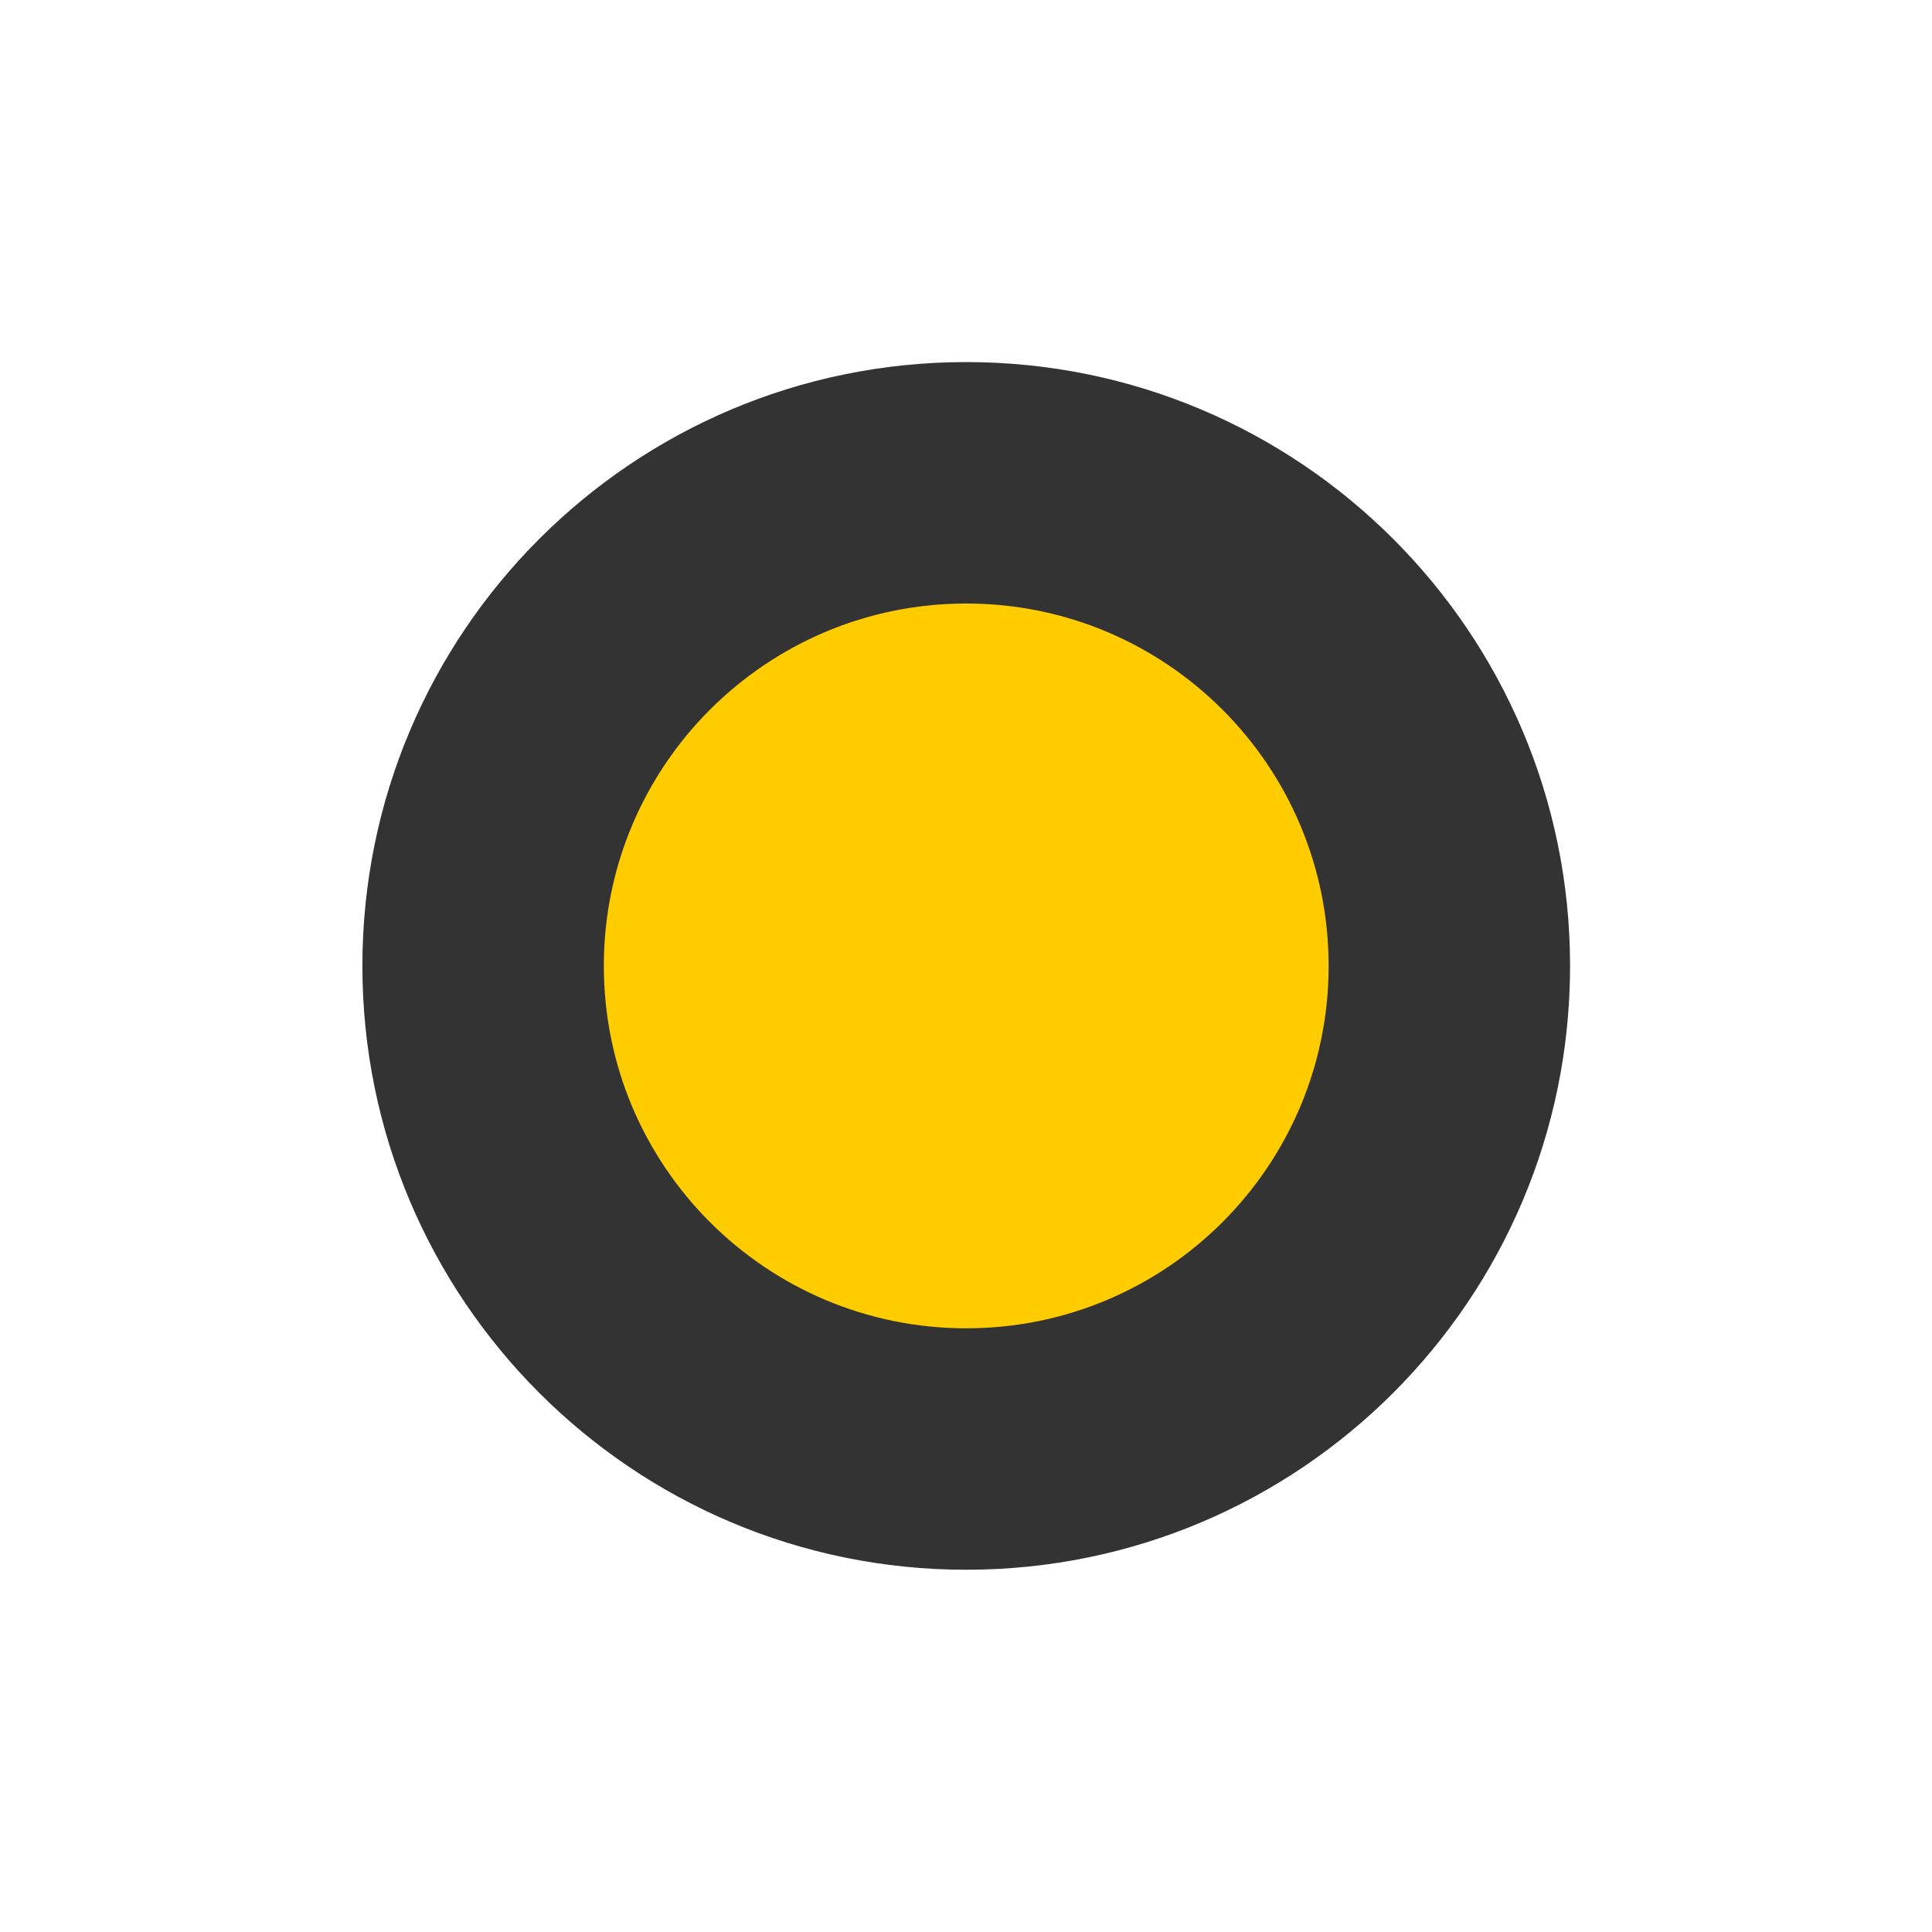
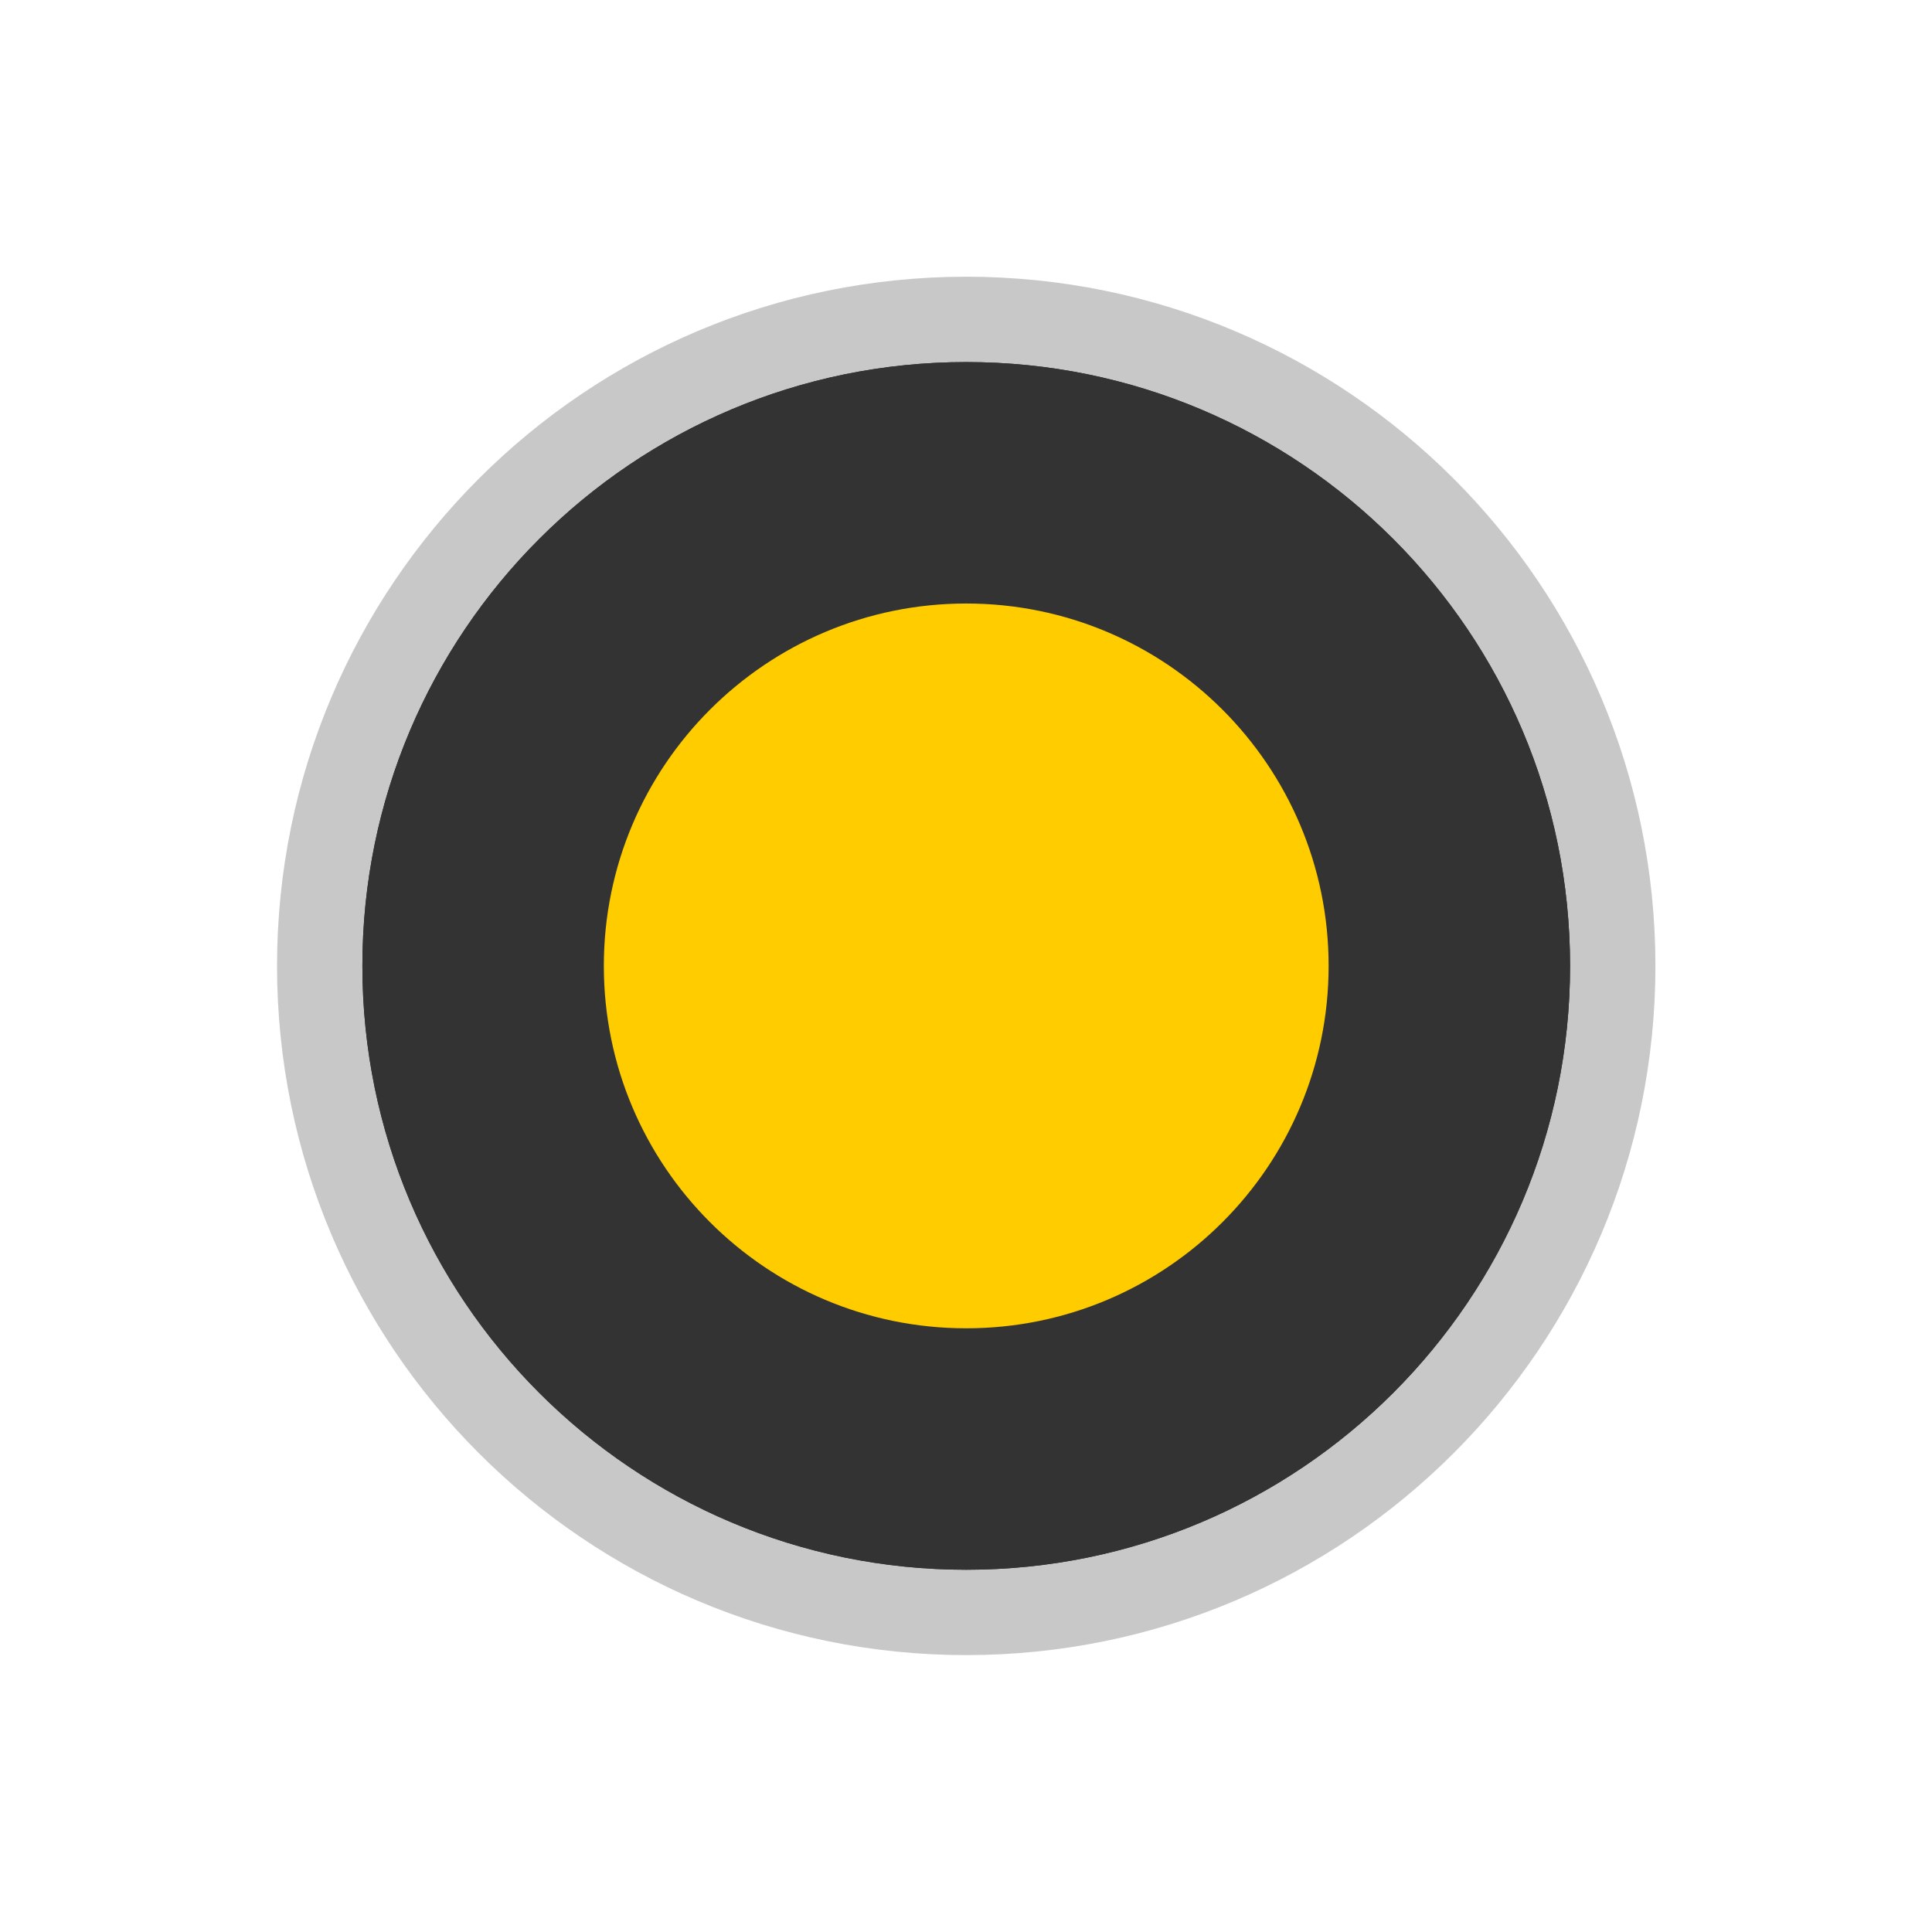
<svg xmlns="http://www.w3.org/2000/svg" width="16" height="16" viewBox="0 0 4.233 4.233" version="1.1" id="svg8">
  <defs id="defs2">
    </defs>
  <g id="layer1" transform="translate(0,-292.7667)">
+     <circle r="1.323" cy="294.883" cx="2.117" id="circle876" style="opacity:1;fill:#333333;fill-opacity:1;stroke:#000000;stroke-width:0.374;stroke-linecap:butt;stroke-miterlimit:4;stroke-dasharray:none;stroke-opacity:0.216" />
    <rect style="opacity:1;fill:#6f7c91;fill-opacity:1;stroke:none;stroke-width:0.265;stroke-linecap:butt;stroke-miterlimit:4;stroke-dasharray:none" id="rect812" width="4.233" height="4.233" x="4.233" y="292.767" />
    <circle style="opacity:1;fill:#333333;fill-opacity:1;stroke:none;stroke-width:0.374;stroke-linecap:butt;stroke-miterlimit:4;stroke-dasharray:none" id="path814-3" cx="2.117" cy="294.883" r="1.323" />
    <circle style="opacity:1;fill:#ffcc00;fill-opacity:1;stroke:none;stroke-width:0.224;stroke-linecap:butt;stroke-miterlimit:4;stroke-dasharray:none" id="path814" cx="2.117" cy="294.883" r="0.794" />
    <circle style="opacity:1;fill:#333333;fill-opacity:1;stroke:none;stroke-width:0.374;stroke-linecap:butt;stroke-miterlimit:4;stroke-dasharray:none" id="path814-3-3" cx="6.35" cy="294.883" r="1.323" />
    <rect style="opacity:1;fill:#6f7c91;fill-opacity:1;stroke:none;stroke-width:0.265;stroke-linecap:butt;stroke-miterlimit:4;stroke-dasharray:none" id="rect812-7" width="4.233" height="4.233" x="4.233" y="288.533" />
    <circle style="opacity:1;fill:#333333;fill-opacity:1;stroke:none;stroke-width:0.374;stroke-linecap:butt;stroke-miterlimit:4;stroke-dasharray:none" id="path814-3-3-5" cx="6.35" cy="290.65" r="1.323" />
    <circle style="opacity:1;fill:#ffcc00;fill-opacity:1;stroke:none;stroke-width:0.224;stroke-linecap:butt;stroke-miterlimit:4;stroke-dasharray:none" id="path814-6-3" cx="6.35" cy="290.65" r="0.794" />
    <rect style="opacity:1;fill:#333333;fill-opacity:1;stroke:none;stroke-width:0.374;stroke-linecap:butt;stroke-miterlimit:4;stroke-dasharray:none;stroke-opacity:0.519;paint-order:stroke markers fill" id="rect858" width="2.646" height="2.117" x="5.027" y="292.767" />
    <circle style="opacity:1;fill:#ffcc00;fill-opacity:1;stroke:none;stroke-width:0.224;stroke-linecap:butt;stroke-miterlimit:4;stroke-dasharray:none" id="path814-6" cx="6.35" cy="294.883" r="0.794" />
    <rect style="opacity:1;fill:#ffcc00;fill-opacity:1;stroke:none;stroke-width:0.374;stroke-linecap:butt;stroke-miterlimit:4;stroke-dasharray:none;stroke-opacity:0.519;paint-order:stroke markers fill" id="rect860" width="1.587" height="2.117" x="5.556" y="292.767" />
    <circle style="opacity:1;fill:#333333;fill-opacity:1;stroke:none;stroke-width:0.374;stroke-linecap:butt;stroke-miterlimit:4;stroke-dasharray:none" id="path814-3-3-6" cx="10.886" cy="290.583" r="1.323" />
    <rect style="opacity:1;fill:#333333;fill-opacity:1;stroke:none;stroke-width:0.529;stroke-linecap:butt;stroke-miterlimit:4;stroke-dasharray:none;stroke-opacity:0.519;paint-order:stroke markers fill" id="rect858-2" width="2.646" height="4.233" x="9.26" y="292.767" />
    <circle style="opacity:1;fill:#ffcc00;fill-opacity:1;stroke:none;stroke-width:0.224;stroke-linecap:butt;stroke-miterlimit:4;stroke-dasharray:none" id="path814-6-9" cx="10.886" cy="290.583" r="0.794" />
    <rect style="opacity:1;fill:#ffcc00;fill-opacity:1;stroke:none;stroke-width:0.529;stroke-linecap:butt;stroke-miterlimit:4;stroke-dasharray:none;stroke-opacity:0.519;paint-order:stroke markers fill" id="rect860-1" width="1.587" height="4.233" x="9.79" y="292.767" />
    <rect style="opacity:1;fill:#333333;fill-opacity:1;stroke:none;stroke-width:0.529;stroke-linecap:butt;stroke-miterlimit:4;stroke-dasharray:none;stroke-opacity:0.519;paint-order:stroke markers fill" id="rect858-2-2" width="2.646" height="4.233" x="16.481" y="289.368" />
    <rect style="opacity:1;fill:#ffcc00;fill-opacity:1;stroke:none;stroke-width:0.529;stroke-linecap:butt;stroke-miterlimit:4;stroke-dasharray:none;stroke-opacity:0.519;paint-order:stroke markers fill" id="rect860-1-7" width="1.587" height="4.233" x="17.01" y="289.368" />
    <circle style="opacity:1;fill:#333333;fill-opacity:1;stroke:none;stroke-width:0.374;stroke-linecap:butt;stroke-miterlimit:4;stroke-dasharray:none" id="path814-3-3-0" cx="17.804" cy="295.718" r="1.323" />
    <rect style="opacity:1;fill:#333333;fill-opacity:1;stroke:none;stroke-width:0.374;stroke-linecap:butt;stroke-miterlimit:4;stroke-dasharray:none;stroke-opacity:0.519;paint-order:stroke markers fill" id="rect858-9" width="2.646" height="2.117" x="16.481" y="293.601" />
    <circle style="opacity:1;fill:#ffcc00;fill-opacity:1;stroke:none;stroke-width:0.224;stroke-linecap:butt;stroke-miterlimit:4;stroke-dasharray:none" id="path814-6-36" cx="17.804" cy="295.718" r="0.794" />
    <rect style="opacity:1;fill:#ffcc00;fill-opacity:1;stroke:none;stroke-width:0.374;stroke-linecap:butt;stroke-miterlimit:4;stroke-dasharray:none;stroke-opacity:0.519;paint-order:stroke markers fill" id="rect860-0" width="1.587" height="2.117" x="17.01" y="293.601" />
    <circle style="opacity:1;fill:#333333;fill-opacity:1;stroke:none;stroke-width:0.374;stroke-linecap:butt;stroke-miterlimit:4;stroke-dasharray:none" id="path814-3-3-62" cx="-17.804" cy="-278.785" r="1.323" transform="scale(-1)" />
    <rect style="opacity:1;fill:#333333;fill-opacity:1;stroke:none;stroke-width:0.374;stroke-linecap:butt;stroke-miterlimit:4;stroke-dasharray:none;stroke-opacity:0.519;paint-order:stroke markers fill" id="rect858-6" width="2.646" height="2.117" x="-19.127" y="-280.901" transform="scale(-1)" />
    <circle style="opacity:1;fill:#ffcc00;fill-opacity:1;stroke:none;stroke-width:0.224;stroke-linecap:butt;stroke-miterlimit:4;stroke-dasharray:none" id="path814-6-1" cx="-17.804" cy="-278.785" r="0.794" transform="scale(-1)" />
    <rect style="opacity:1;fill:#ffcc00;fill-opacity:1;stroke:none;stroke-width:0.374;stroke-linecap:butt;stroke-miterlimit:4;stroke-dasharray:none;stroke-opacity:0.519;paint-order:stroke markers fill" id="rect860-8" width="1.587" height="2.117" x="-18.598" y="-280.901" transform="scale(-1)" />
    <rect style="opacity:1;fill:#333333;fill-opacity:1;stroke:none;stroke-width:0.529;stroke-linecap:butt;stroke-miterlimit:4;stroke-dasharray:none;stroke-opacity:0.519;paint-order:stroke markers fill" id="rect858-2-2-9" width="2.646" height="4.233" x="20.715" y="289.368" />
    <rect style="opacity:1;fill:#00ffff;fill-opacity:1;stroke:none;stroke-width:0.529;stroke-linecap:butt;stroke-miterlimit:4;stroke-dasharray:none;stroke-opacity:0.519;paint-order:stroke markers fill" id="rect860-1-7-2" width="1.587" height="4.233" x="21.244" y="289.368" />
    <rect style="opacity:1;fill:#333333;fill-opacity:1;stroke:none;stroke-width:0.497;stroke-linecap:butt;stroke-miterlimit:4;stroke-dasharray:none;stroke-opacity:0.519;paint-order:stroke markers fill" id="rect964" width="1.588" height="2.117" x="19.127" y="290.426" />
    <rect style="opacity:1;fill:#333333;fill-opacity:1;stroke:none;stroke-width:0.529;stroke-linecap:butt;stroke-miterlimit:4;stroke-dasharray:none;stroke-opacity:0.519;paint-order:stroke markers fill" id="rect858-2-2-2" width="2.646" height="4.233" x="16.481" y="285.135" />
    <rect style="opacity:1;fill:#ffcc00;fill-opacity:1;stroke:none;stroke-width:0.529;stroke-linecap:butt;stroke-miterlimit:4;stroke-dasharray:none;stroke-opacity:0.519;paint-order:stroke markers fill" id="rect860-1-7-3" width="1.587" height="4.233" x="17.01" y="285.135" />
    <rect style="opacity:1;fill:#333333;fill-opacity:1;stroke:none;stroke-width:0.529;stroke-linecap:butt;stroke-miterlimit:4;stroke-dasharray:none;stroke-opacity:0.519;paint-order:stroke markers fill" id="rect858-2-2-9-5" width="2.646" height="4.233" x="20.715" y="285.135" />
    <rect style="opacity:1;fill:#00ffff;fill-opacity:1;stroke:none;stroke-width:0.529;stroke-linecap:butt;stroke-miterlimit:4;stroke-dasharray:none;stroke-opacity:0.519;paint-order:stroke markers fill" id="rect860-1-7-2-9" width="1.587" height="4.233" x="21.244" y="285.135" />
    <rect style="opacity:1;fill:#333333;fill-opacity:1;stroke:none;stroke-width:0.497;stroke-linecap:butt;stroke-miterlimit:4;stroke-dasharray:none;stroke-opacity:0.519;paint-order:stroke markers fill" id="rect964-2" width="1.588" height="2.117" x="19.127" y="286.193" />
    <rect style="opacity:1;fill:#333333;fill-opacity:1;stroke:none;stroke-width:0.529;stroke-linecap:butt;stroke-miterlimit:4;stroke-dasharray:none;stroke-opacity:0.519;paint-order:stroke markers fill" id="rect858-2-2-8" width="2.646" height="4.233" x="16.481" y="280.901" />
    <rect style="opacity:1;fill:#ffcc00;fill-opacity:1;stroke:none;stroke-width:0.529;stroke-linecap:butt;stroke-miterlimit:4;stroke-dasharray:none;stroke-opacity:0.519;paint-order:stroke markers fill" id="rect860-1-7-9" width="1.587" height="4.233" x="17.01" y="280.901" />
    <rect style="opacity:1;fill:#333333;fill-opacity:1;stroke:none;stroke-width:0.529;stroke-linecap:butt;stroke-miterlimit:4;stroke-dasharray:none;stroke-opacity:0.519;paint-order:stroke markers fill" id="rect858-2-2-9-6" width="2.646" height="4.233" x="20.715" y="280.901" />
    <rect style="opacity:1;fill:#00ffff;fill-opacity:1;stroke:none;stroke-width:0.529;stroke-linecap:butt;stroke-miterlimit:4;stroke-dasharray:none;stroke-opacity:0.519;paint-order:stroke markers fill" id="rect860-1-7-2-1" width="1.587" height="4.233" x="21.244" y="280.901" />
    <rect style="opacity:1;fill:#333333;fill-opacity:1;stroke:none;stroke-width:0.497;stroke-linecap:butt;stroke-miterlimit:4;stroke-dasharray:none;stroke-opacity:0.519;paint-order:stroke markers fill" id="rect964-29" width="1.588" height="2.117" x="19.127" y="281.96" />
    <circle style="opacity:1;fill:#333333;fill-opacity:1;stroke:none;stroke-width:0.374;stroke-linecap:butt;stroke-miterlimit:4;stroke-dasharray:none" id="path814-3-3-0-3" cx="22.038" cy="295.718" r="1.323" />
    <rect style="opacity:1;fill:#333333;fill-opacity:1;stroke:none;stroke-width:0.374;stroke-linecap:butt;stroke-miterlimit:4;stroke-dasharray:none;stroke-opacity:0.519;paint-order:stroke markers fill" id="rect858-9-1" width="2.646" height="2.117" x="20.715" y="293.601" />
    <circle style="opacity:1;fill:#00ffff;fill-opacity:1;stroke:none;stroke-width:0.224;stroke-linecap:butt;stroke-miterlimit:4;stroke-dasharray:none" id="path814-6-36-9" cx="22.038" cy="295.718" r="0.794" />
    <rect style="opacity:1;fill:#00ffff;fill-opacity:1;stroke:none;stroke-width:0.374;stroke-linecap:butt;stroke-miterlimit:4;stroke-dasharray:none;stroke-opacity:0.519;paint-order:stroke markers fill" id="rect860-0-4" width="1.587" height="2.117" x="21.244" y="293.601" />
    <circle style="opacity:1;fill:#333333;fill-opacity:1;stroke:none;stroke-width:0.374;stroke-linecap:butt;stroke-miterlimit:4;stroke-dasharray:none" id="path814-3-3-62-7" cx="-22.038" cy="-278.785" r="1.323" transform="scale(-1)" />
    <rect style="opacity:1;fill:#333333;fill-opacity:1;stroke:none;stroke-width:0.374;stroke-linecap:butt;stroke-miterlimit:4;stroke-dasharray:none;stroke-opacity:0.519;paint-order:stroke markers fill" id="rect858-6-8" width="2.646" height="2.117" x="-23.36" y="-280.901" transform="scale(-1)" />
    <circle style="opacity:1;fill:#00ffff;fill-opacity:1;stroke:none;stroke-width:0.224;stroke-linecap:butt;stroke-miterlimit:4;stroke-dasharray:none" id="path814-6-1-4" cx="-22.038" cy="-278.785" r="0.794" transform="scale(-1)" />
    <rect style="opacity:1;fill:#00ffff;fill-opacity:1;stroke:none;stroke-width:0.374;stroke-linecap:butt;stroke-miterlimit:4;stroke-dasharray:none;stroke-opacity:0.519;paint-order:stroke markers fill" id="rect860-8-5" width="1.587" height="2.117" x="-22.831" y="-280.901" transform="scale(-1)" />
    <rect style="opacity:1;fill:#333333;fill-opacity:1;stroke:none;stroke-width:0.529;stroke-linecap:butt;stroke-miterlimit:4;stroke-dasharray:none;stroke-opacity:0.519;paint-order:stroke markers fill" id="rect858-2-2-9-0" width="2.646" height="4.233" x="24.948" y="289.368" />
    <rect style="opacity:1;fill:#ffcc00;fill-opacity:1;stroke:none;stroke-width:0.529;stroke-linecap:butt;stroke-miterlimit:4;stroke-dasharray:none;stroke-opacity:0.519;paint-order:stroke markers fill" id="rect860-1-7-2-3" width="1.587" height="4.233" x="25.477" y="289.368" />
    <rect style="opacity:1;fill:#333333;fill-opacity:1;stroke:none;stroke-width:0.497;stroke-linecap:butt;stroke-miterlimit:4;stroke-dasharray:none;stroke-opacity:0.519;paint-order:stroke markers fill" id="rect964-6" width="1.588" height="2.117" x="23.36" y="290.426" />
    <rect style="opacity:1;fill:#333333;fill-opacity:1;stroke:none;stroke-width:0.529;stroke-linecap:butt;stroke-miterlimit:4;stroke-dasharray:none;stroke-opacity:0.519;paint-order:stroke markers fill" id="rect858-2-2-9-5-1" width="2.646" height="4.233" x="24.948" y="285.135" />
    <rect style="opacity:1;fill:#ffcc00;fill-opacity:1;stroke:none;stroke-width:0.529;stroke-linecap:butt;stroke-miterlimit:4;stroke-dasharray:none;stroke-opacity:0.519;paint-order:stroke markers fill" id="rect860-1-7-2-9-0" width="1.587" height="4.233" x="25.477" y="285.135" />
    <rect style="opacity:1;fill:#333333;fill-opacity:1;stroke:none;stroke-width:0.497;stroke-linecap:butt;stroke-miterlimit:4;stroke-dasharray:none;stroke-opacity:0.519;paint-order:stroke markers fill" id="rect964-2-6" width="1.588" height="2.117" x="23.36" y="286.193" />
    <rect style="opacity:1;fill:#333333;fill-opacity:1;stroke:none;stroke-width:0.529;stroke-linecap:butt;stroke-miterlimit:4;stroke-dasharray:none;stroke-opacity:0.519;paint-order:stroke markers fill" id="rect858-2-2-9-6-3" width="2.646" height="4.233" x="24.948" y="280.901" />
    <rect style="opacity:1;fill:#ffcc00;fill-opacity:1;stroke:none;stroke-width:0.529;stroke-linecap:butt;stroke-miterlimit:4;stroke-dasharray:none;stroke-opacity:0.519;paint-order:stroke markers fill" id="rect860-1-7-2-1-2" width="1.587" height="4.233" x="25.477" y="280.901" />
    <rect style="opacity:1;fill:#333333;fill-opacity:1;stroke:none;stroke-width:0.497;stroke-linecap:butt;stroke-miterlimit:4;stroke-dasharray:none;stroke-opacity:0.519;paint-order:stroke markers fill" id="rect964-29-0" width="1.588" height="2.117" x="23.36" y="281.96" />
    <circle style="opacity:1;fill:#333333;fill-opacity:1;stroke:none;stroke-width:0.374;stroke-linecap:butt;stroke-miterlimit:4;stroke-dasharray:none" id="path814-3-3-0-3-6" cx="26.271" cy="295.718" r="1.323" />
    <rect style="opacity:1;fill:#333333;fill-opacity:1;stroke:none;stroke-width:0.374;stroke-linecap:butt;stroke-miterlimit:4;stroke-dasharray:none;stroke-opacity:0.519;paint-order:stroke markers fill" id="rect858-9-1-1" width="2.646" height="2.117" x="24.948" y="293.601" />
    <circle style="opacity:1;fill:#ffcc00;fill-opacity:1;stroke:none;stroke-width:0.224;stroke-linecap:butt;stroke-miterlimit:4;stroke-dasharray:none" id="path814-6-36-9-5" cx="26.271" cy="295.718" r="0.794" />
    <rect style="opacity:1;fill:#ffcc00;fill-opacity:1;stroke:none;stroke-width:0.374;stroke-linecap:butt;stroke-miterlimit:4;stroke-dasharray:none;stroke-opacity:0.519;paint-order:stroke markers fill" id="rect860-0-4-5" width="1.587" height="2.117" x="25.477" y="293.601" />
    <circle style="opacity:1;fill:#333333;fill-opacity:1;stroke:none;stroke-width:0.374;stroke-linecap:butt;stroke-miterlimit:4;stroke-dasharray:none" id="path814-3-3-62-7-4" cx="-26.271" cy="-278.785" r="1.323" transform="scale(-1)" />
    <rect style="opacity:1;fill:#333333;fill-opacity:1;stroke:none;stroke-width:0.374;stroke-linecap:butt;stroke-miterlimit:4;stroke-dasharray:none;stroke-opacity:0.519;paint-order:stroke markers fill" id="rect858-6-8-7" width="2.646" height="2.117" x="-27.594" y="-280.901" transform="scale(-1)" />
    <circle style="opacity:1;fill:#ffcc00;fill-opacity:1;stroke:none;stroke-width:0.224;stroke-linecap:butt;stroke-miterlimit:4;stroke-dasharray:none" id="path814-6-1-4-6" cx="-26.271" cy="-278.785" r="0.794" transform="scale(-1)" />
    <rect style="opacity:1;fill:#ffcc00;fill-opacity:1;stroke:none;stroke-width:0.374;stroke-linecap:butt;stroke-miterlimit:4;stroke-dasharray:none;stroke-opacity:0.519;paint-order:stroke markers fill" id="rect860-8-5-5" width="1.587" height="2.117" x="-27.065" y="-280.901" transform="scale(-1)" />
    <rect style="opacity:1;fill:#6f7c91;fill-opacity:1;stroke:none;stroke-width:0.265;stroke-linecap:butt;stroke-miterlimit:4;stroke-dasharray:none" id="rect812-6" width="4.233" height="4.233" x="9.707" y="282.15" />
  </g>
</svg>
